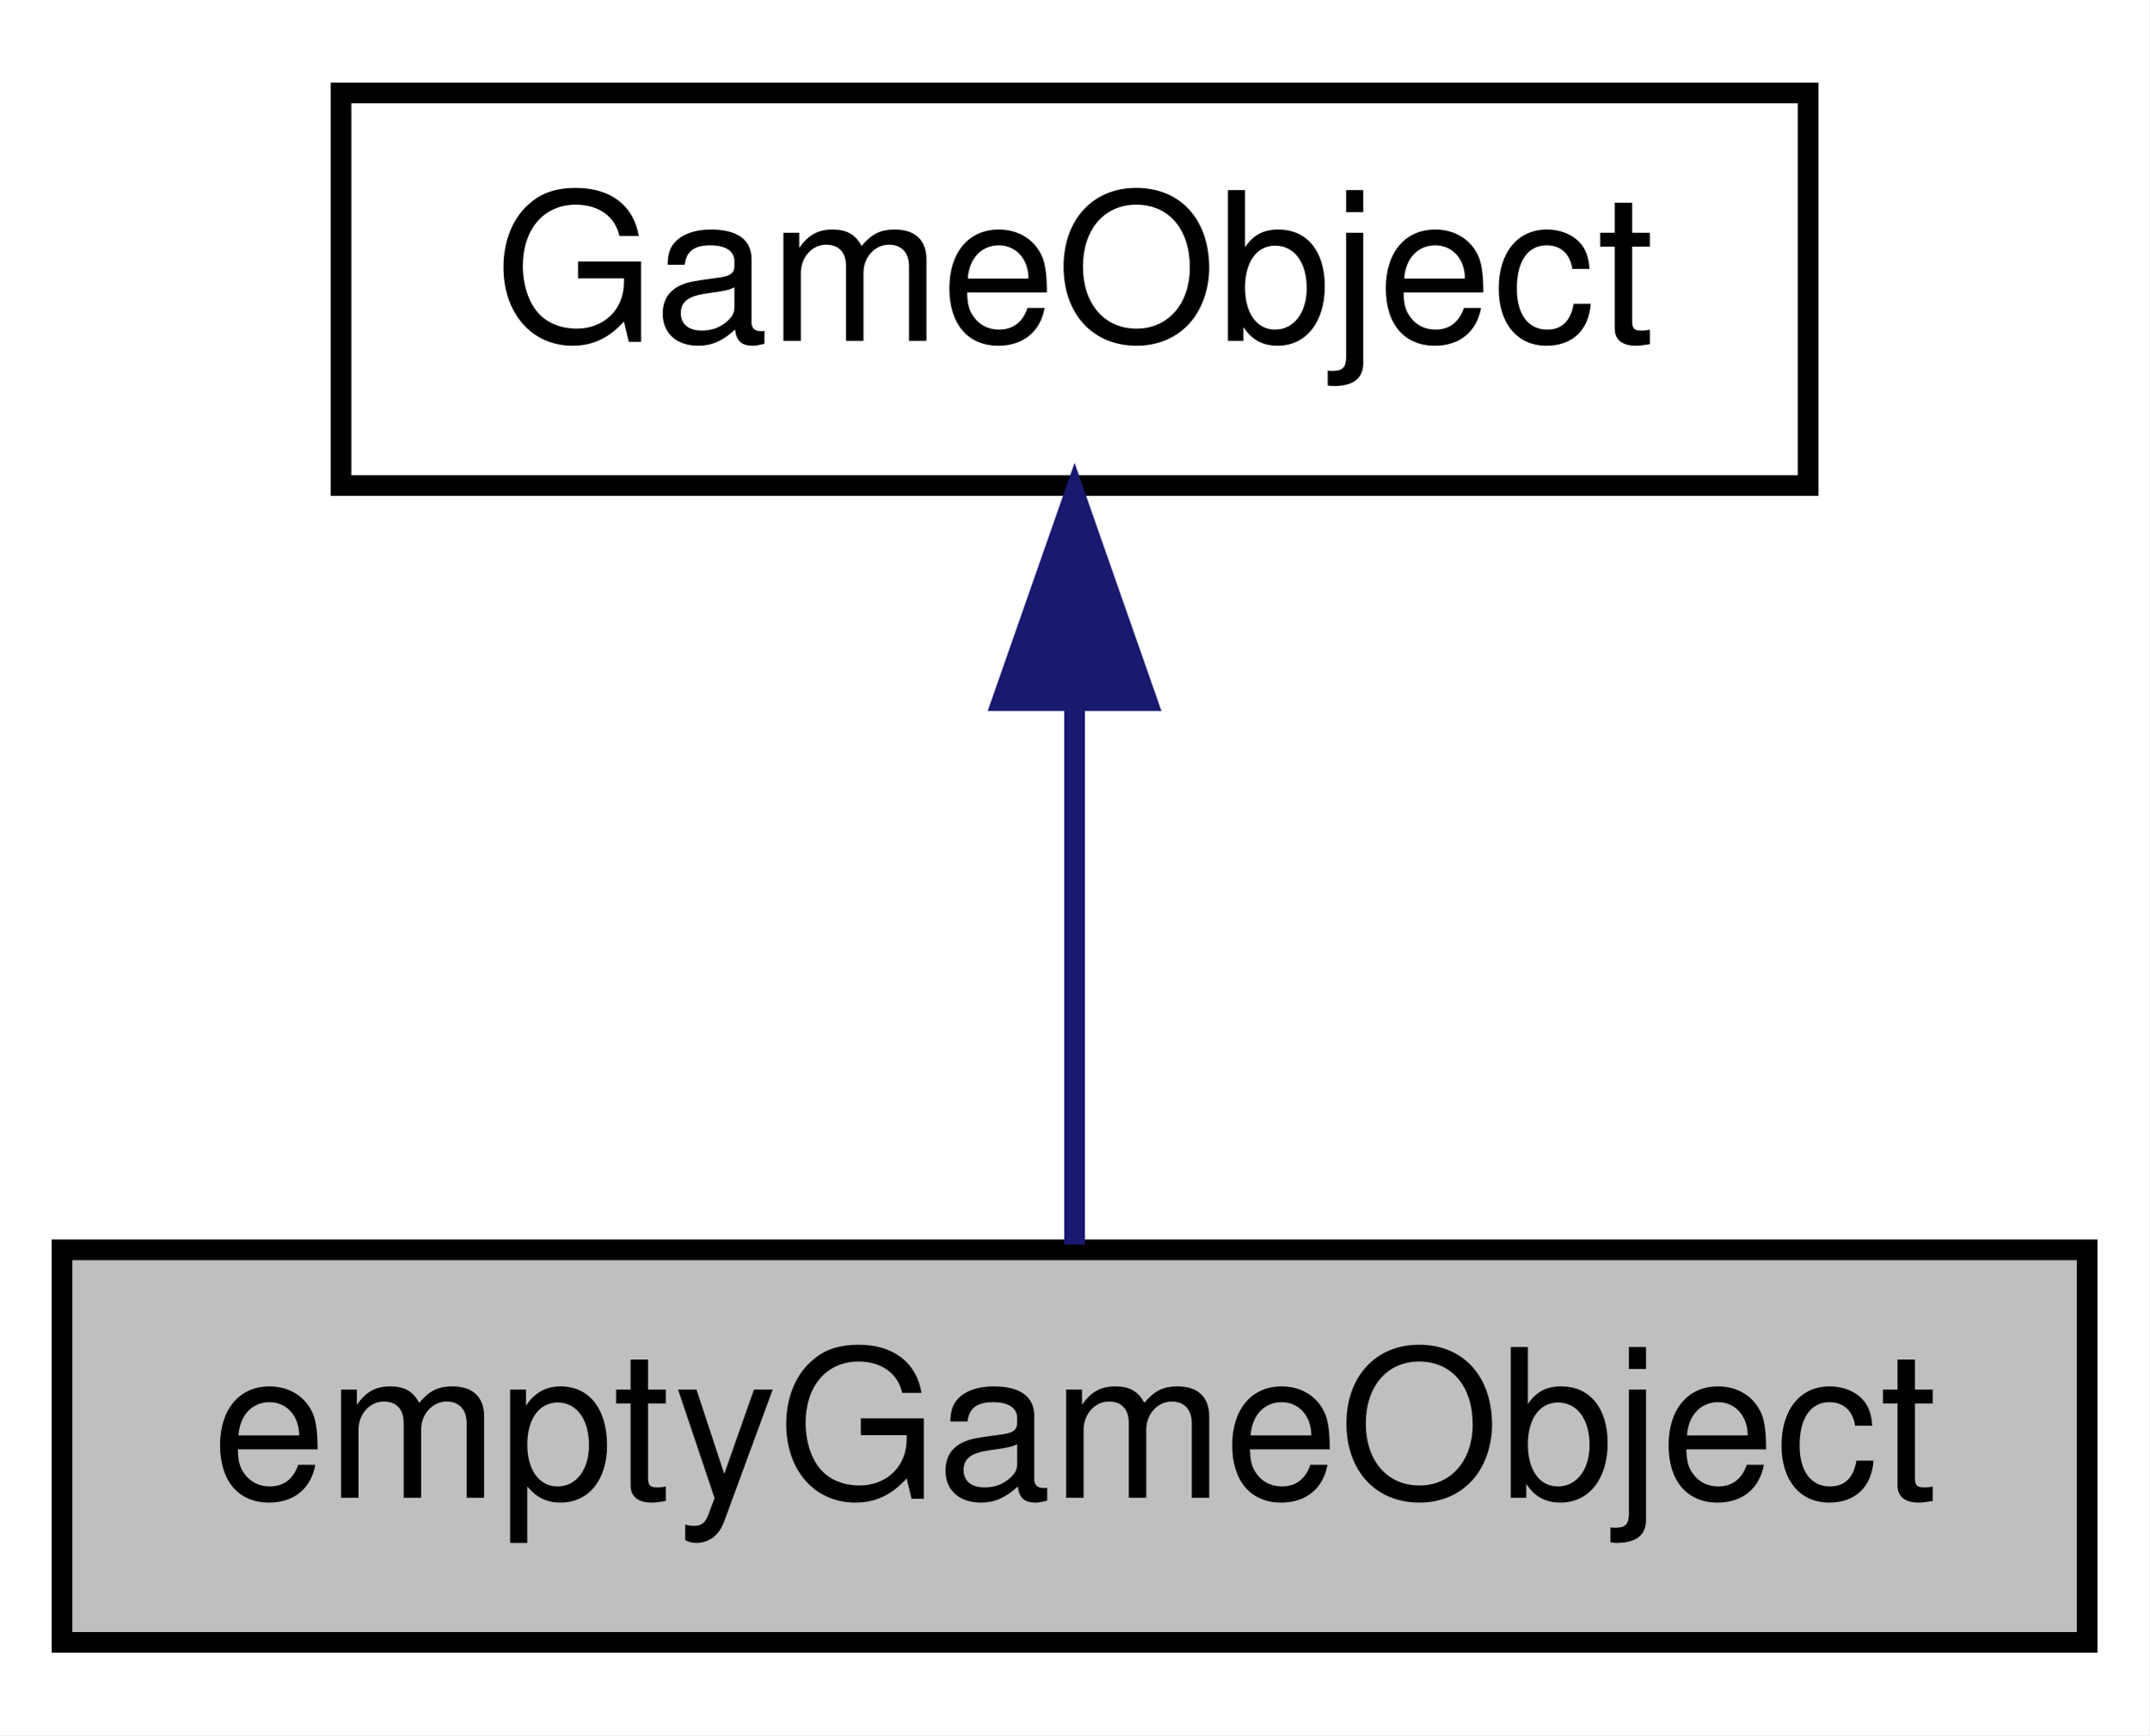
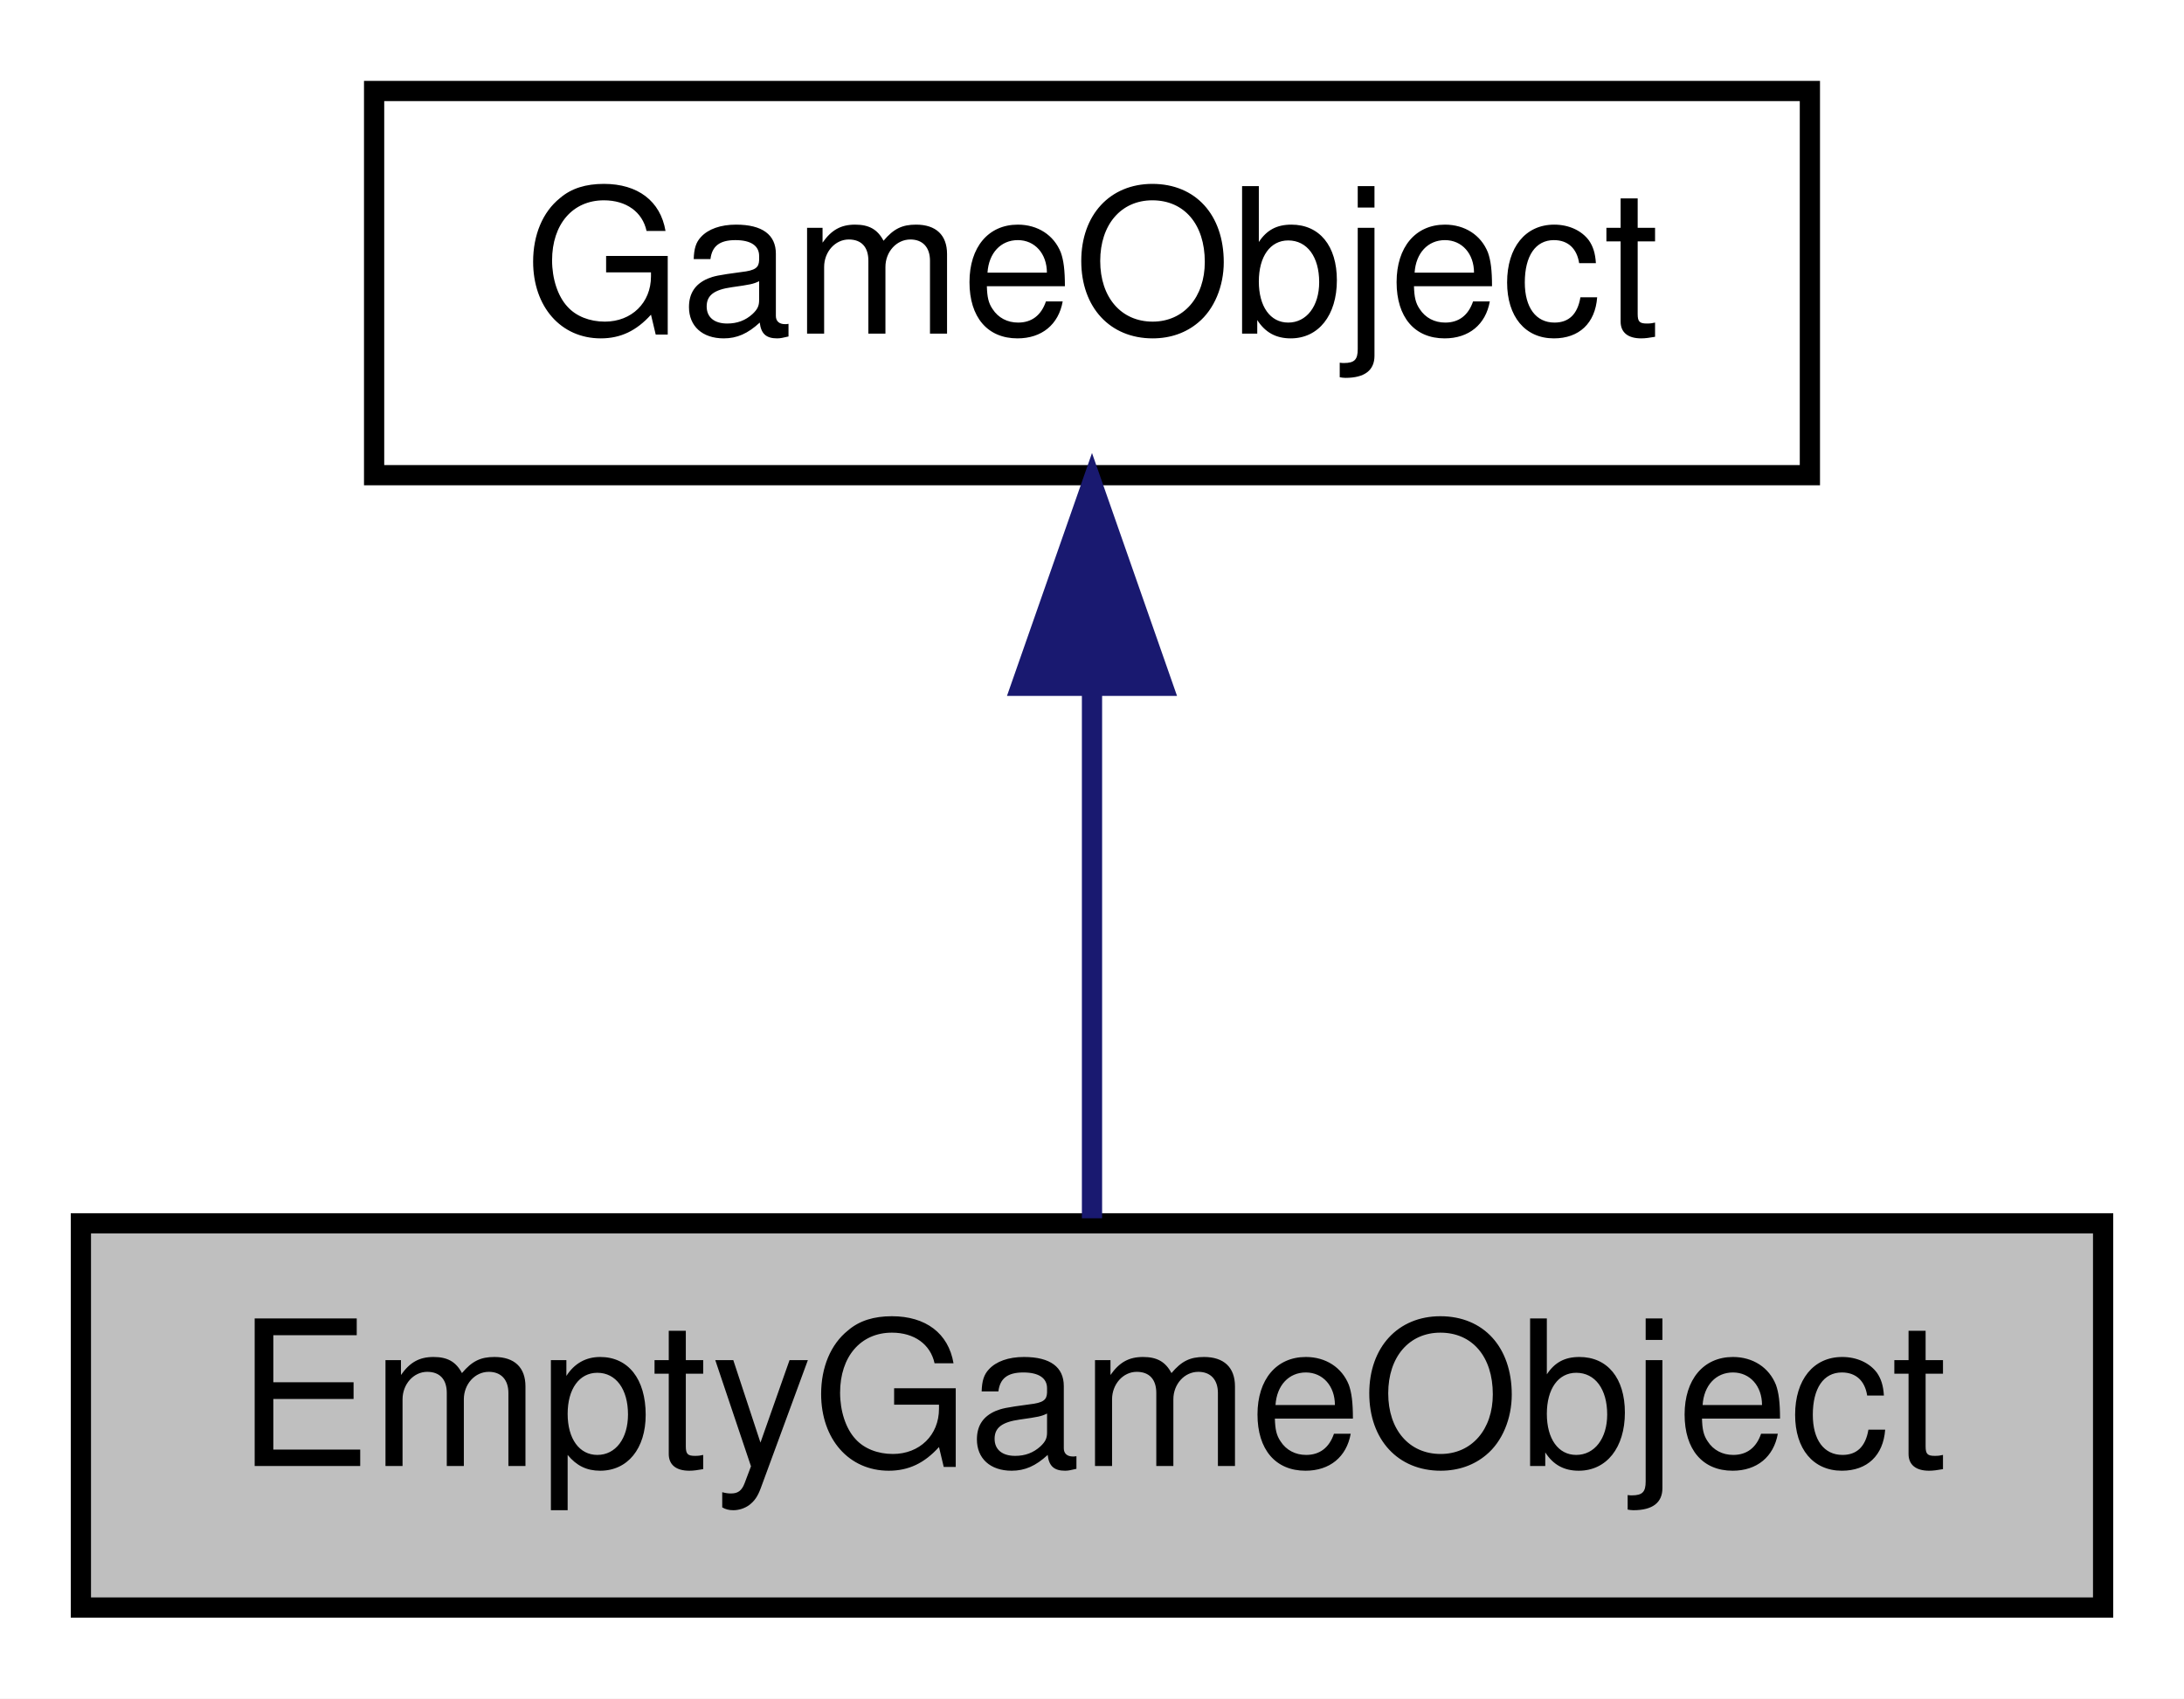
- <svg xmlns="http://www.w3.org/2000/svg" xmlns:xlink="http://www.w3.org/1999/xlink" width="104pt" height="84pt" viewBox="0.00 0.00 104.00 84.00">
+ <svg xmlns="http://www.w3.org/2000/svg" xmlns:xlink="http://www.w3.org/1999/xlink" width="108pt" height="84pt" viewBox="0.00 0.00 108.00 84.00">
  <g id="graph0" class="graph" transform="scale(1 1) rotate(0) translate(4 80)">
-     <polygon fill="white" stroke="none" points="-4,4 -4,-80 100,-80 100,4 -4,4" />
+     <polygon fill="white" stroke="none" points="-4,4 -4,-80 104,-80 104,4 -4,4" />
    <g id="node1" class="node">
-       <polygon fill="#bfbfbf" stroke="black" points="-1,-0.5 -1,-19.5 97,-19.5 97,-0.5 -1,-0.5" />
-       <text text-anchor="middle" x="48" y="-7.5" font-family="Helvetica,sans-Serif" font-size="10.00">emptyGameObject</text>
+       <polygon fill="#bfbfbf" stroke="black" points="0,-0.5 0,-19.5 100,-19.5 100,-0.5 0,-0.5" />
+       <text text-anchor="middle" x="50" y="-7.5" font-family="Helvetica,sans-Serif" font-size="10.00">EmptyGameObject</text>
    </g>
    <g id="node2" class="node">
      <g id="a_node2">
        <a xlink:href="classGameObject.html" target="_top" xlink:title="Classe virtual que especifica o funcionamento de um GameObject. ">
-           <polygon fill="white" stroke="black" points="12.5,-56.5 12.5,-75.5 83.5,-75.5 83.5,-56.5 12.5,-56.5" />
-           <text text-anchor="middle" x="48" y="-63.5" font-family="Helvetica,sans-Serif" font-size="10.00">GameObject</text>
+           <polygon fill="white" stroke="black" points="14.5,-56.5 14.5,-75.5 85.5,-75.5 85.5,-56.5 14.5,-56.5" />
+           <text text-anchor="middle" x="50" y="-63.5" font-family="Helvetica,sans-Serif" font-size="10.00">GameObject</text>
        </a>
      </g>
    </g>
    <g id="edge1" class="edge">
-       <path fill="none" stroke="midnightblue" d="M48,-45.804C48,-36.91 48,-26.78 48,-19.751" />
-       <polygon fill="midnightblue" stroke="midnightblue" points="44.5,-46.083 48,-56.083 51.5,-46.083 44.5,-46.083" />
+       <path fill="none" stroke="midnightblue" d="M50,-45.804C50,-36.91 50,-26.78 50,-19.751" />
+       <polygon fill="midnightblue" stroke="midnightblue" points="46.5,-46.083 50,-56.083 53.5,-46.083 46.5,-46.083" />
    </g>
  </g>
</svg>
